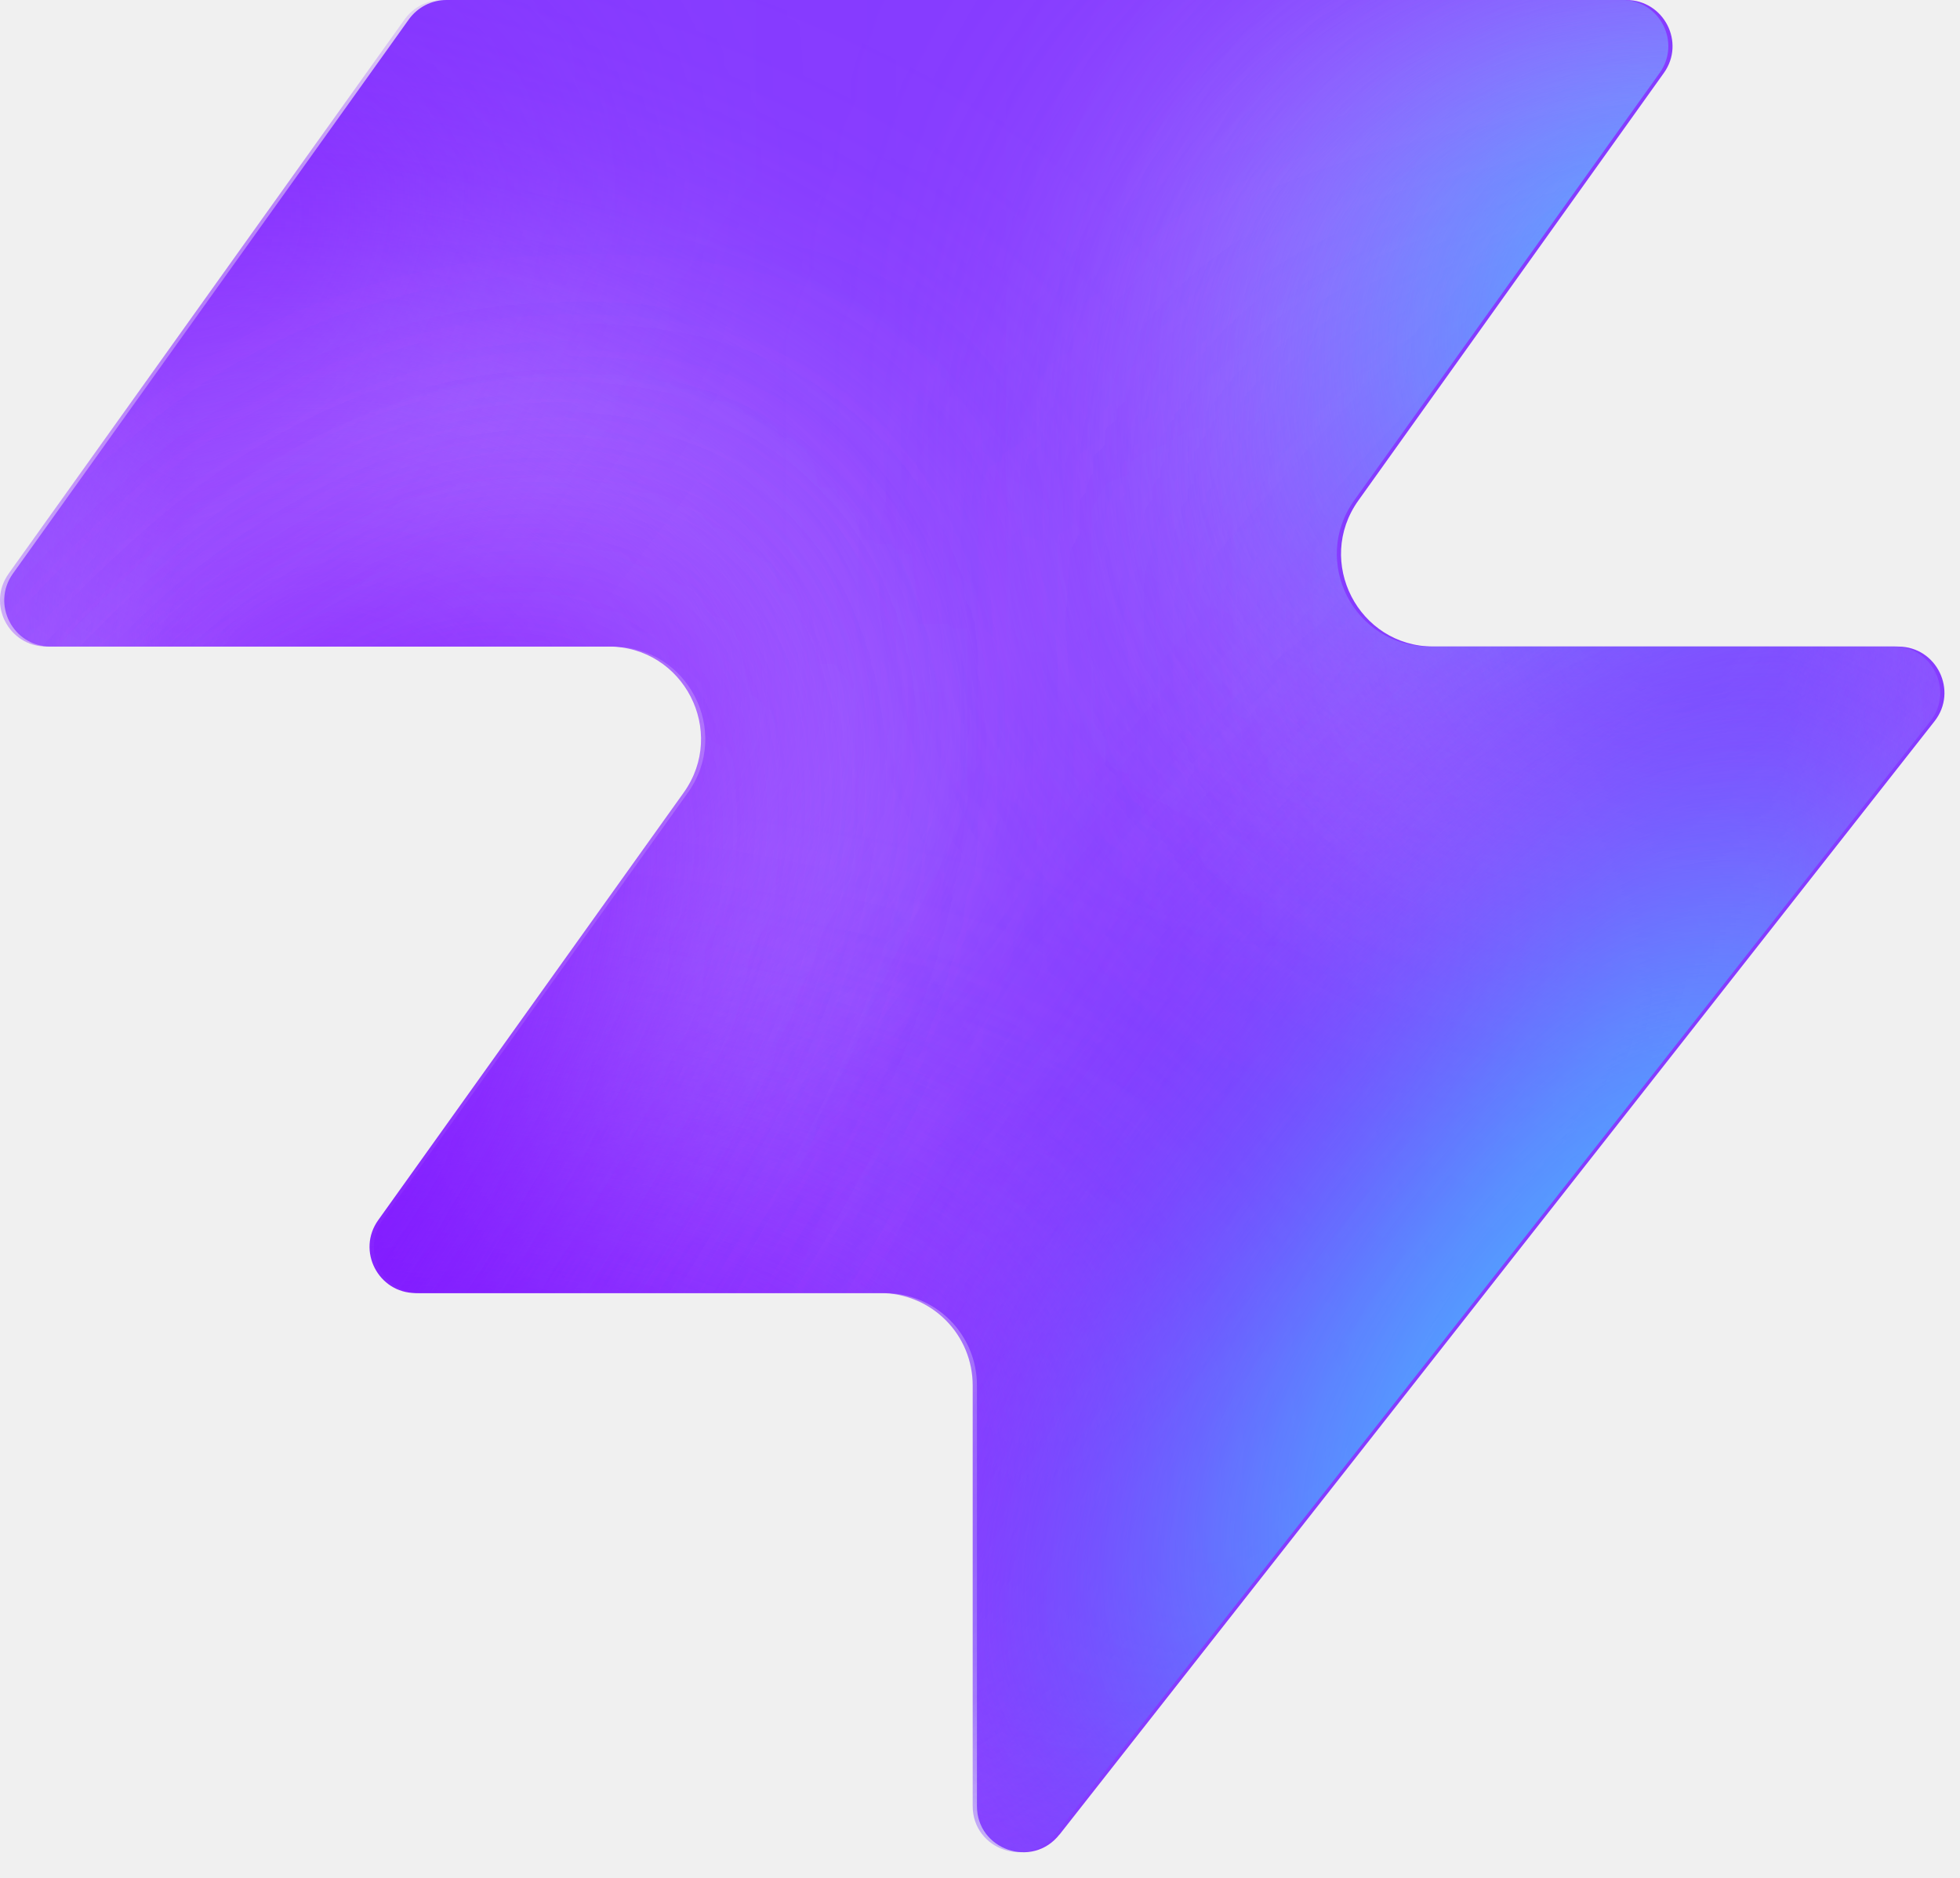
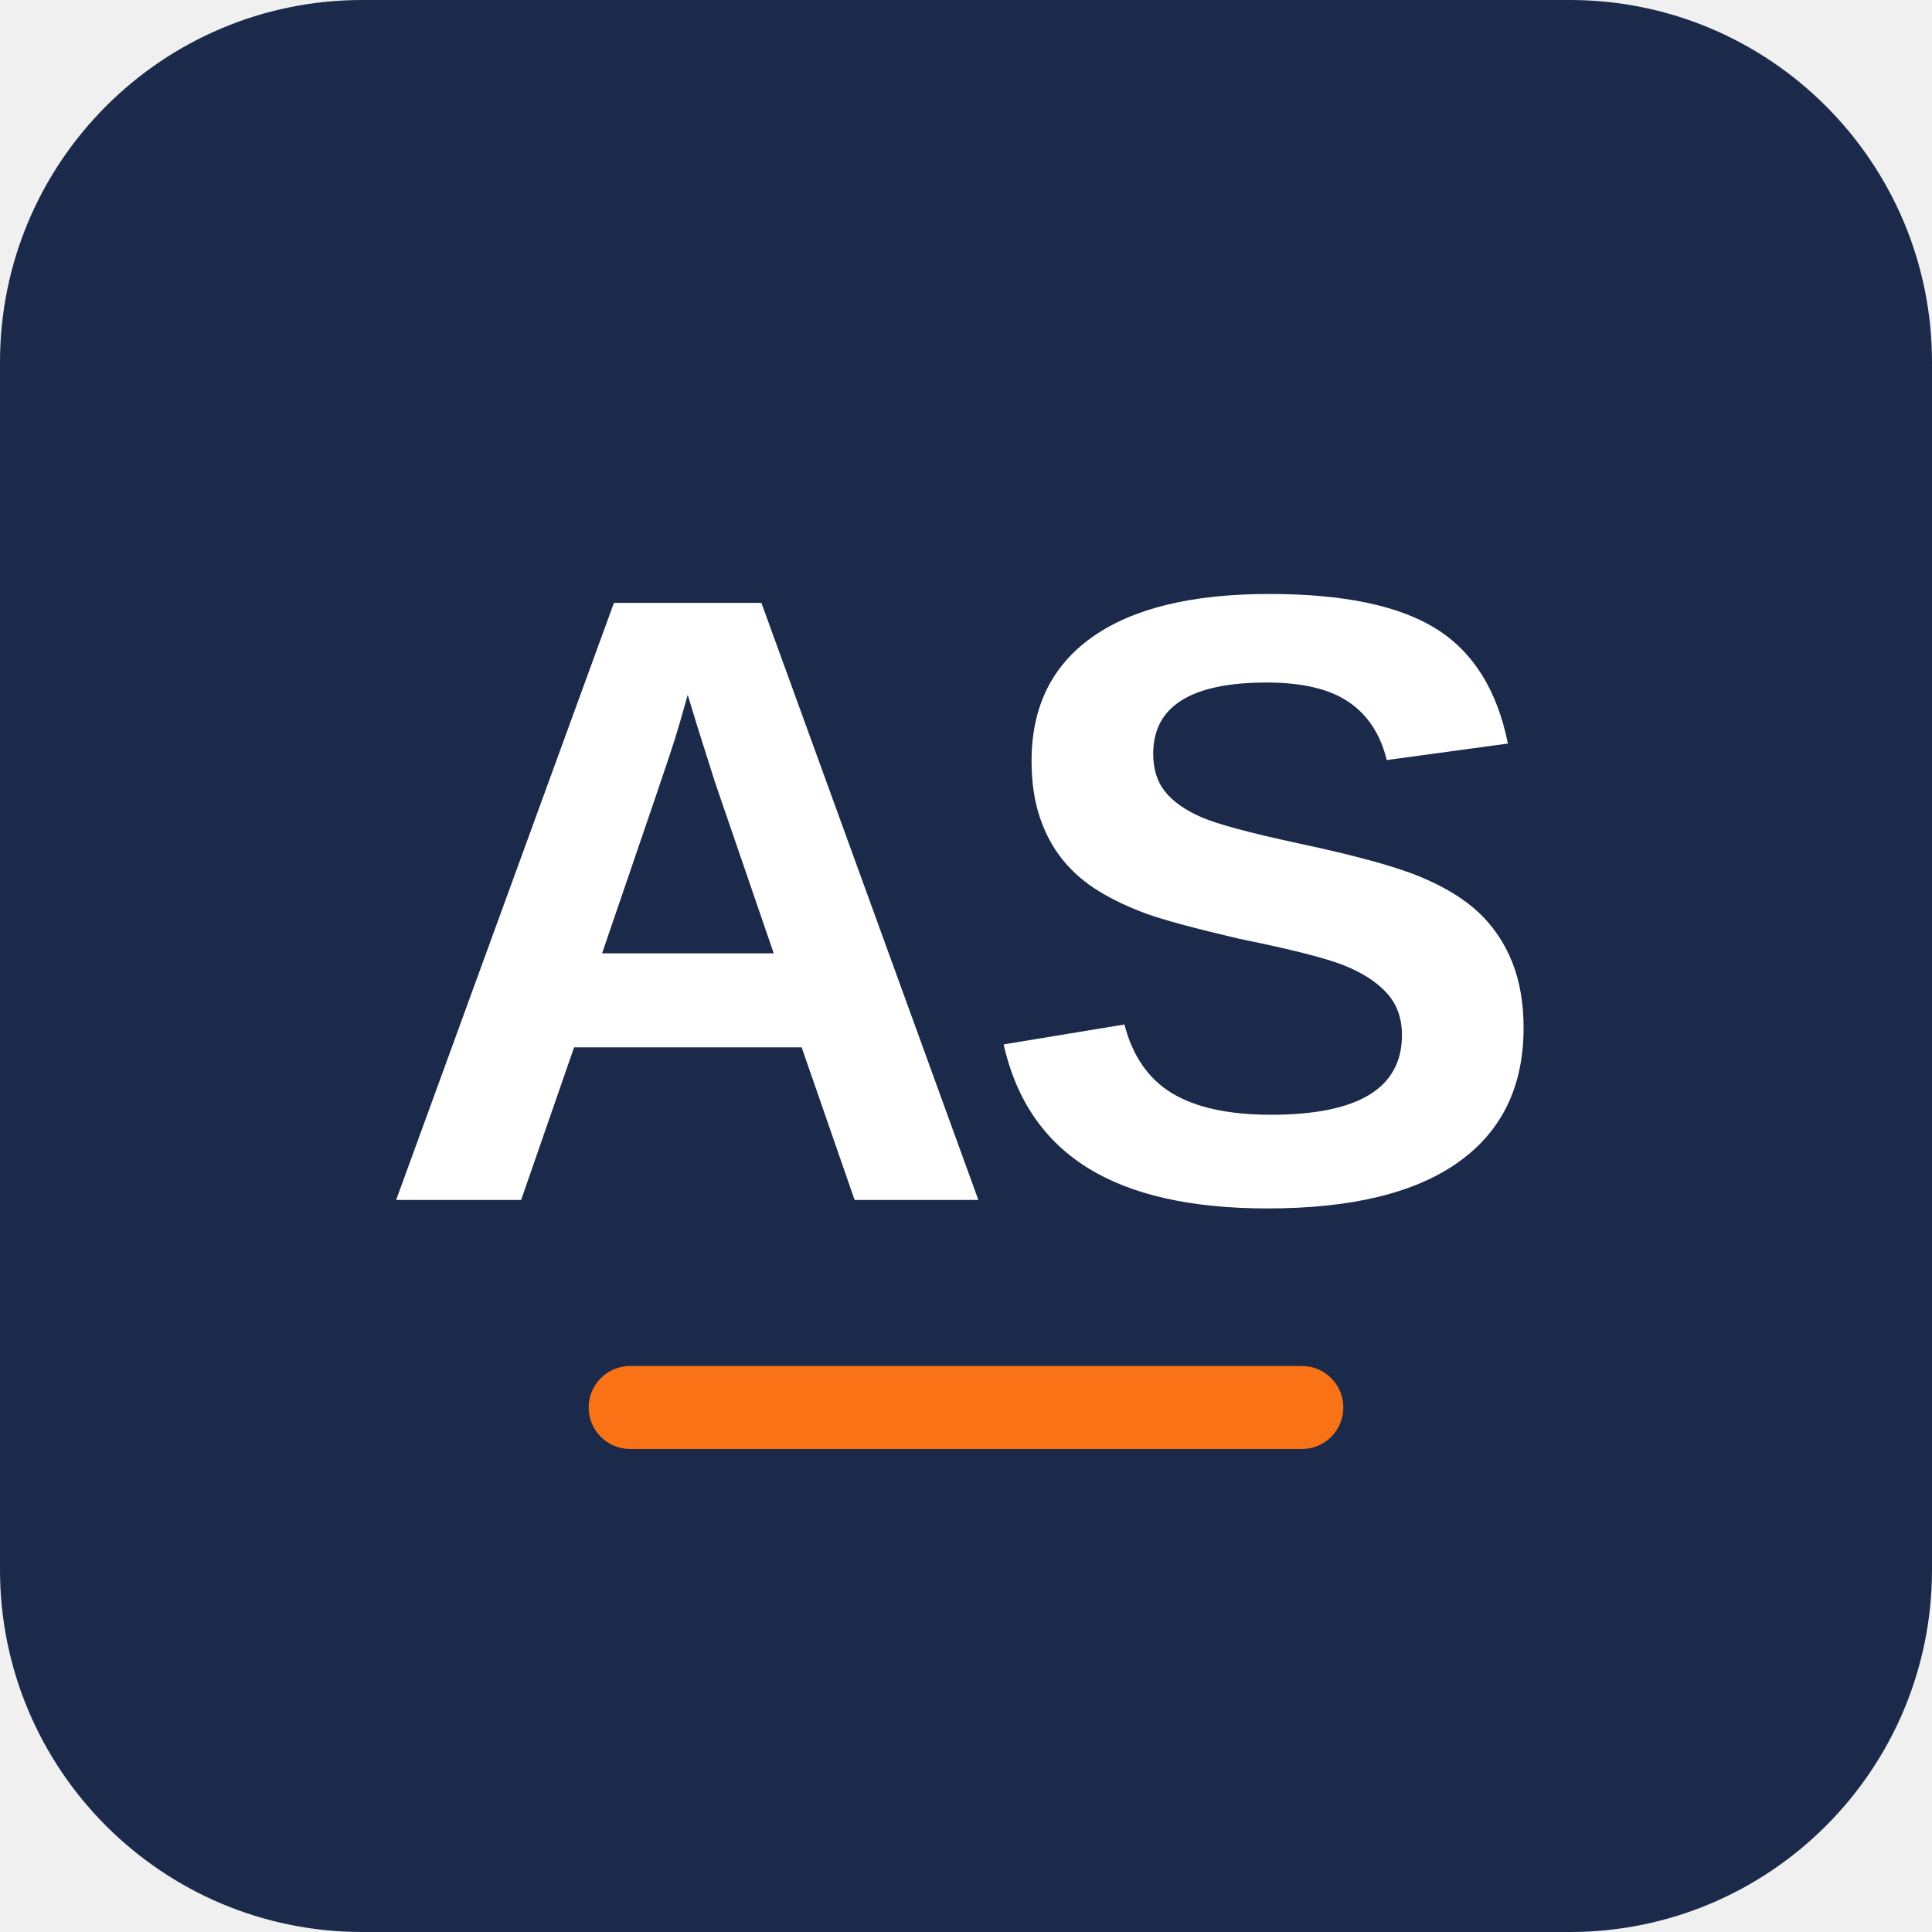
- <svg xmlns="http://www.w3.org/2000/svg" width="48" height="46" fill="none" viewBox="0 0 48 46">
-   <path fill="#863bff" d="M25.946 44.938c-.664.845-2.021.375-2.021-.698V33.937a2.26 2.26 0 0 0-2.262-2.262H10.287c-.92 0-1.456-1.04-.92-1.788l7.48-10.471c1.07-1.497 0-3.578-1.842-3.578H1.237c-.92 0-1.456-1.04-.92-1.788L10.013.474c.214-.297.556-.474.92-.474h28.894c.92 0 1.456 1.04.92 1.788l-7.48 10.471c-1.07 1.498 0 3.579 1.842 3.579h11.377c.943 0 1.473 1.088.89 1.83L25.947 44.94z" style="fill:#863bff;fill:color(display-p3 .525 .23 1);fill-opacity:1" />
-   <mask id="a" width="48" height="46" x="0" y="0" maskUnits="userSpaceOnUse" style="mask-type:alpha">
-     <path fill="#000" d="M25.842 44.938c-.664.844-2.021.375-2.021-.698V33.937a2.26 2.26 0 0 0-2.262-2.262H10.183c-.92 0-1.456-1.04-.92-1.788l7.48-10.471c1.07-1.498 0-3.579-1.842-3.579H1.133c-.92 0-1.456-1.04-.92-1.787L9.91.473c.214-.297.556-.474.92-.474h28.894c.92 0 1.456 1.04.92 1.788l-7.48 10.471c-1.07 1.498 0 3.578 1.842 3.578h11.377c.943 0 1.473 1.088.89 1.832L25.843 44.94z" style="fill:#000;fill-opacity:1" />
-   </mask>
-   <g mask="url(#a)">
-     <g filter="url(#b)">
-       <ellipse cx="5.508" cy="14.704" fill="#ede6ff" rx="5.508" ry="14.704" style="fill:#ede6ff;fill:color(display-p3 .927 .903 1);fill-opacity:1" transform="matrix(.00324 1 1 -.00324 -4.47 31.516)" />
-     </g>
-     <g filter="url(#c)">
-       <ellipse cx="10.399" cy="29.851" fill="#ede6ff" rx="10.399" ry="29.851" style="fill:#ede6ff;fill:color(display-p3 .927 .903 1);fill-opacity:1" transform="matrix(.00324 1 1 -.00324 -39.328 7.883)" />
-     </g>
-     <g filter="url(#d)">
-       <ellipse cx="5.508" cy="30.487" fill="#7e14ff" rx="5.508" ry="30.487" style="fill:#7e14ff;fill:color(display-p3 .492 .077 1);fill-opacity:1" transform="rotate(89.814 -25.913 -14.639)scale(1 -1)" />
-     </g>
-     <g filter="url(#e)">
-       <ellipse cx="5.508" cy="30.599" fill="#7e14ff" rx="5.508" ry="30.599" style="fill:#7e14ff;fill:color(display-p3 .492 .077 1);fill-opacity:1" transform="rotate(89.814 -32.644 -3.334)scale(1 -1)" />
-     </g>
-     <g filter="url(#f)">
-       <ellipse cx="5.508" cy="30.599" fill="#7e14ff" rx="5.508" ry="30.599" style="fill:#7e14ff;fill:color(display-p3 .492 .077 1);fill-opacity:1" transform="matrix(.00324 1 1 -.00324 -34.34 30.47)" />
-     </g>
-     <g filter="url(#g)">
-       <ellipse cx="14.072" cy="22.078" fill="#ede6ff" rx="14.072" ry="22.078" style="fill:#ede6ff;fill:color(display-p3 .927 .903 1);fill-opacity:1" transform="rotate(93.35 24.506 48.493)scale(-1 1)" />
-     </g>
-     <g filter="url(#h)">
-       <ellipse cx="3.47" cy="21.501" fill="#7e14ff" rx="3.47" ry="21.501" style="fill:#7e14ff;fill:color(display-p3 .492 .077 1);fill-opacity:1" transform="rotate(89.009 28.708 47.59)scale(-1 1)" />
-     </g>
-     <g filter="url(#i)">
-       <ellipse cx="3.47" cy="21.501" fill="#7e14ff" rx="3.47" ry="21.501" style="fill:#7e14ff;fill:color(display-p3 .492 .077 1);fill-opacity:1" transform="rotate(89.009 28.708 47.59)scale(-1 1)" />
-     </g>
-     <g filter="url(#j)">
-       <ellipse cx=".387" cy="8.972" fill="#7e14ff" rx="4.407" ry="29.108" style="fill:#7e14ff;fill:color(display-p3 .492 .077 1);fill-opacity:1" transform="rotate(39.51 .387 8.972)" />
-     </g>
-     <g filter="url(#k)">
-       <ellipse cx="47.523" cy="-6.092" fill="#7e14ff" rx="4.407" ry="29.108" style="fill:#7e14ff;fill:color(display-p3 .492 .077 1);fill-opacity:1" transform="rotate(37.892 47.523 -6.092)" />
-     </g>
-     <g filter="url(#l)">
-       <ellipse cx="41.412" cy="6.333" fill="#47bfff" rx="5.971" ry="9.665" style="fill:#47bfff;fill:color(display-p3 .28 .748 1);fill-opacity:1" transform="rotate(37.892 41.412 6.333)" />
-     </g>
-     <g filter="url(#m)">
-       <ellipse cx="-1.879" cy="38.332" fill="#7e14ff" rx="4.407" ry="29.108" style="fill:#7e14ff;fill:color(display-p3 .492 .077 1);fill-opacity:1" transform="rotate(37.892 -1.88 38.332)" />
-     </g>
-     <g filter="url(#n)">
-       <ellipse cx="-1.879" cy="38.332" fill="#7e14ff" rx="4.407" ry="29.108" style="fill:#7e14ff;fill:color(display-p3 .492 .077 1);fill-opacity:1" transform="rotate(37.892 -1.88 38.332)" />
-     </g>
-     <g filter="url(#o)">
-       <ellipse cx="35.651" cy="29.907" fill="#7e14ff" rx="4.407" ry="29.108" style="fill:#7e14ff;fill:color(display-p3 .492 .077 1);fill-opacity:1" transform="rotate(37.892 35.651 29.907)" />
-     </g>
-     <g filter="url(#p)">
-       <ellipse cx="38.418" cy="32.4" fill="#47bfff" rx="5.971" ry="15.297" style="fill:#47bfff;fill:color(display-p3 .28 .748 1);fill-opacity:1" transform="rotate(37.892 38.418 32.4)" />
-     </g>
+ <svg xmlns="http://www.w3.org/2000/svg" viewBox="0 0 512 512">
+   <rect width="512" height="512" rx="96" fill="#1b2a4a" />
+   <g transform="translate(256 256) scale(1) translate(-256 -256)">
+     <text x="256" y="318" text-anchor="middle" font-family="'Segoe UI', Arial, sans-serif" font-weight="800" font-size="230" letter-spacing="-6" fill="#ffffff">AS</text>
+     <rect x="156" y="362" width="200" height="22" rx="11" fill="#f97316" />
  </g>
-   <defs>
-     <filter id="b" width="60.045" height="41.654" x="-19.77" y="16.149" color-interpolation-filters="sRGB" filterUnits="userSpaceOnUse">
-       <feFlood flood-opacity="0" result="BackgroundImageFix" />
-       <feBlend in="SourceGraphic" in2="BackgroundImageFix" result="shape" />
-       <feGaussianBlur result="effect1_foregroundBlur_2002_17158" stdDeviation="7.659" />
-     </filter>
-     <filter id="c" width="90.34" height="51.437" x="-54.613" y="-7.533" color-interpolation-filters="sRGB" filterUnits="userSpaceOnUse">
-       <feFlood flood-opacity="0" result="BackgroundImageFix" />
-       <feBlend in="SourceGraphic" in2="BackgroundImageFix" result="shape" />
-       <feGaussianBlur result="effect1_foregroundBlur_2002_17158" stdDeviation="7.659" />
-     </filter>
-     <filter id="d" width="79.355" height="29.4" x="-49.64" y="2.03" color-interpolation-filters="sRGB" filterUnits="userSpaceOnUse">
-       <feFlood flood-opacity="0" result="BackgroundImageFix" />
-       <feBlend in="SourceGraphic" in2="BackgroundImageFix" result="shape" />
-       <feGaussianBlur result="effect1_foregroundBlur_2002_17158" stdDeviation="4.596" />
-     </filter>
-     <filter id="e" width="79.579" height="29.4" x="-45.045" y="20.029" color-interpolation-filters="sRGB" filterUnits="userSpaceOnUse">
-       <feFlood flood-opacity="0" result="BackgroundImageFix" />
-       <feBlend in="SourceGraphic" in2="BackgroundImageFix" result="shape" />
-       <feGaussianBlur result="effect1_foregroundBlur_2002_17158" stdDeviation="4.596" />
-     </filter>
-     <filter id="f" width="79.579" height="29.4" x="-43.513" y="21.178" color-interpolation-filters="sRGB" filterUnits="userSpaceOnUse">
-       <feFlood flood-opacity="0" result="BackgroundImageFix" />
-       <feBlend in="SourceGraphic" in2="BackgroundImageFix" result="shape" />
-       <feGaussianBlur result="effect1_foregroundBlur_2002_17158" stdDeviation="4.596" />
-     </filter>
-     <filter id="g" width="74.749" height="58.852" x="15.756" y="-17.901" color-interpolation-filters="sRGB" filterUnits="userSpaceOnUse">
-       <feFlood flood-opacity="0" result="BackgroundImageFix" />
-       <feBlend in="SourceGraphic" in2="BackgroundImageFix" result="shape" />
-       <feGaussianBlur result="effect1_foregroundBlur_2002_17158" stdDeviation="7.659" />
-     </filter>
-     <filter id="h" width="61.377" height="25.362" x="23.548" y="2.284" color-interpolation-filters="sRGB" filterUnits="userSpaceOnUse">
-       <feFlood flood-opacity="0" result="BackgroundImageFix" />
-       <feBlend in="SourceGraphic" in2="BackgroundImageFix" result="shape" />
-       <feGaussianBlur result="effect1_foregroundBlur_2002_17158" stdDeviation="4.596" />
-     </filter>
-     <filter id="i" width="61.377" height="25.362" x="23.548" y="2.284" color-interpolation-filters="sRGB" filterUnits="userSpaceOnUse">
-       <feFlood flood-opacity="0" result="BackgroundImageFix" />
-       <feBlend in="SourceGraphic" in2="BackgroundImageFix" result="shape" />
-       <feGaussianBlur result="effect1_foregroundBlur_2002_17158" stdDeviation="4.596" />
-     </filter>
-     <filter id="j" width="56.045" height="63.649" x="-27.636" y="-22.853" color-interpolation-filters="sRGB" filterUnits="userSpaceOnUse">
-       <feFlood flood-opacity="0" result="BackgroundImageFix" />
-       <feBlend in="SourceGraphic" in2="BackgroundImageFix" result="shape" />
-       <feGaussianBlur result="effect1_foregroundBlur_2002_17158" stdDeviation="4.596" />
-     </filter>
-     <filter id="k" width="54.814" height="64.646" x="20.116" y="-38.415" color-interpolation-filters="sRGB" filterUnits="userSpaceOnUse">
-       <feFlood flood-opacity="0" result="BackgroundImageFix" />
-       <feBlend in="SourceGraphic" in2="BackgroundImageFix" result="shape" />
-       <feGaussianBlur result="effect1_foregroundBlur_2002_17158" stdDeviation="4.596" />
-     </filter>
-     <filter id="l" width="33.541" height="35.313" x="24.641" y="-11.323" color-interpolation-filters="sRGB" filterUnits="userSpaceOnUse">
-       <feFlood flood-opacity="0" result="BackgroundImageFix" />
-       <feBlend in="SourceGraphic" in2="BackgroundImageFix" result="shape" />
-       <feGaussianBlur result="effect1_foregroundBlur_2002_17158" stdDeviation="4.596" />
-     </filter>
-     <filter id="m" width="54.814" height="64.646" x="-29.286" y="6.009" color-interpolation-filters="sRGB" filterUnits="userSpaceOnUse">
-       <feFlood flood-opacity="0" result="BackgroundImageFix" />
-       <feBlend in="SourceGraphic" in2="BackgroundImageFix" result="shape" />
-       <feGaussianBlur result="effect1_foregroundBlur_2002_17158" stdDeviation="4.596" />
-     </filter>
-     <filter id="n" width="54.814" height="64.646" x="-29.286" y="6.009" color-interpolation-filters="sRGB" filterUnits="userSpaceOnUse">
-       <feFlood flood-opacity="0" result="BackgroundImageFix" />
-       <feBlend in="SourceGraphic" in2="BackgroundImageFix" result="shape" />
-       <feGaussianBlur result="effect1_foregroundBlur_2002_17158" stdDeviation="4.596" />
-     </filter>
-     <filter id="o" width="54.814" height="64.646" x="8.244" y="-2.416" color-interpolation-filters="sRGB" filterUnits="userSpaceOnUse">
-       <feFlood flood-opacity="0" result="BackgroundImageFix" />
-       <feBlend in="SourceGraphic" in2="BackgroundImageFix" result="shape" />
-       <feGaussianBlur result="effect1_foregroundBlur_2002_17158" stdDeviation="4.596" />
-     </filter>
-     <filter id="p" width="39.409" height="43.623" x="18.713" y="10.588" color-interpolation-filters="sRGB" filterUnits="userSpaceOnUse">
-       <feFlood flood-opacity="0" result="BackgroundImageFix" />
-       <feBlend in="SourceGraphic" in2="BackgroundImageFix" result="shape" />
-       <feGaussianBlur result="effect1_foregroundBlur_2002_17158" stdDeviation="4.596" />
-     </filter>
-   </defs>
</svg>
